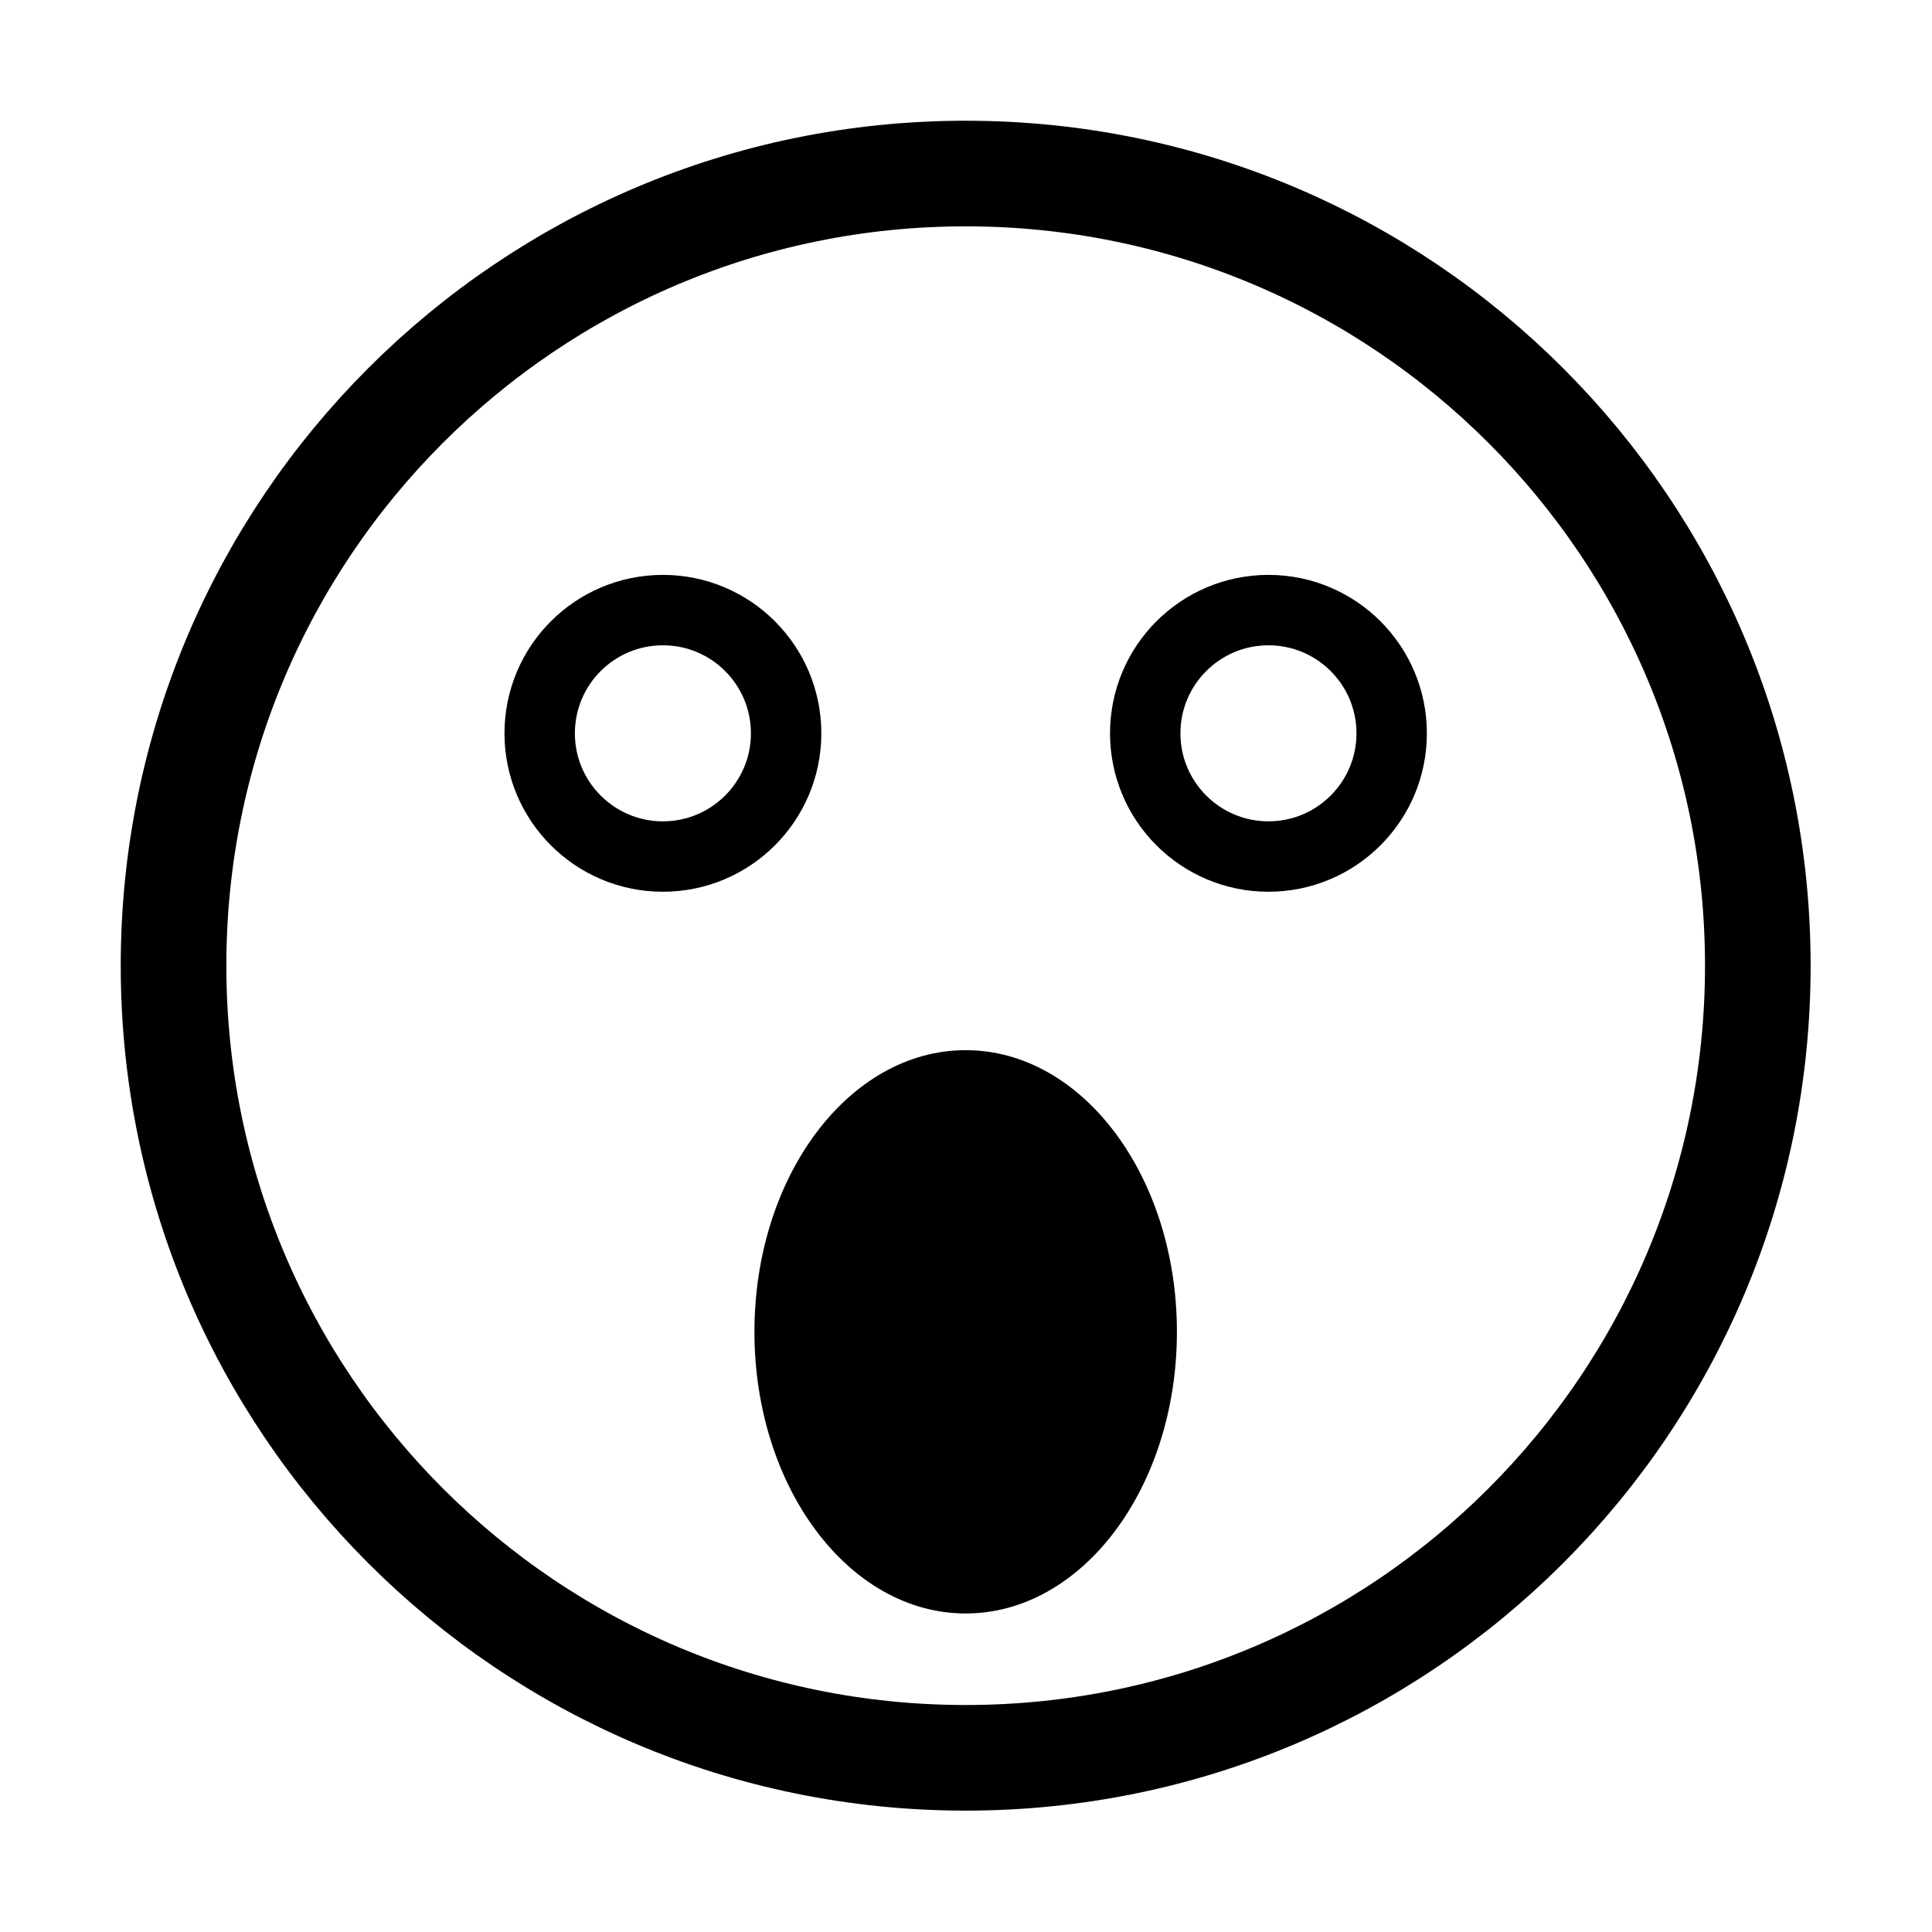
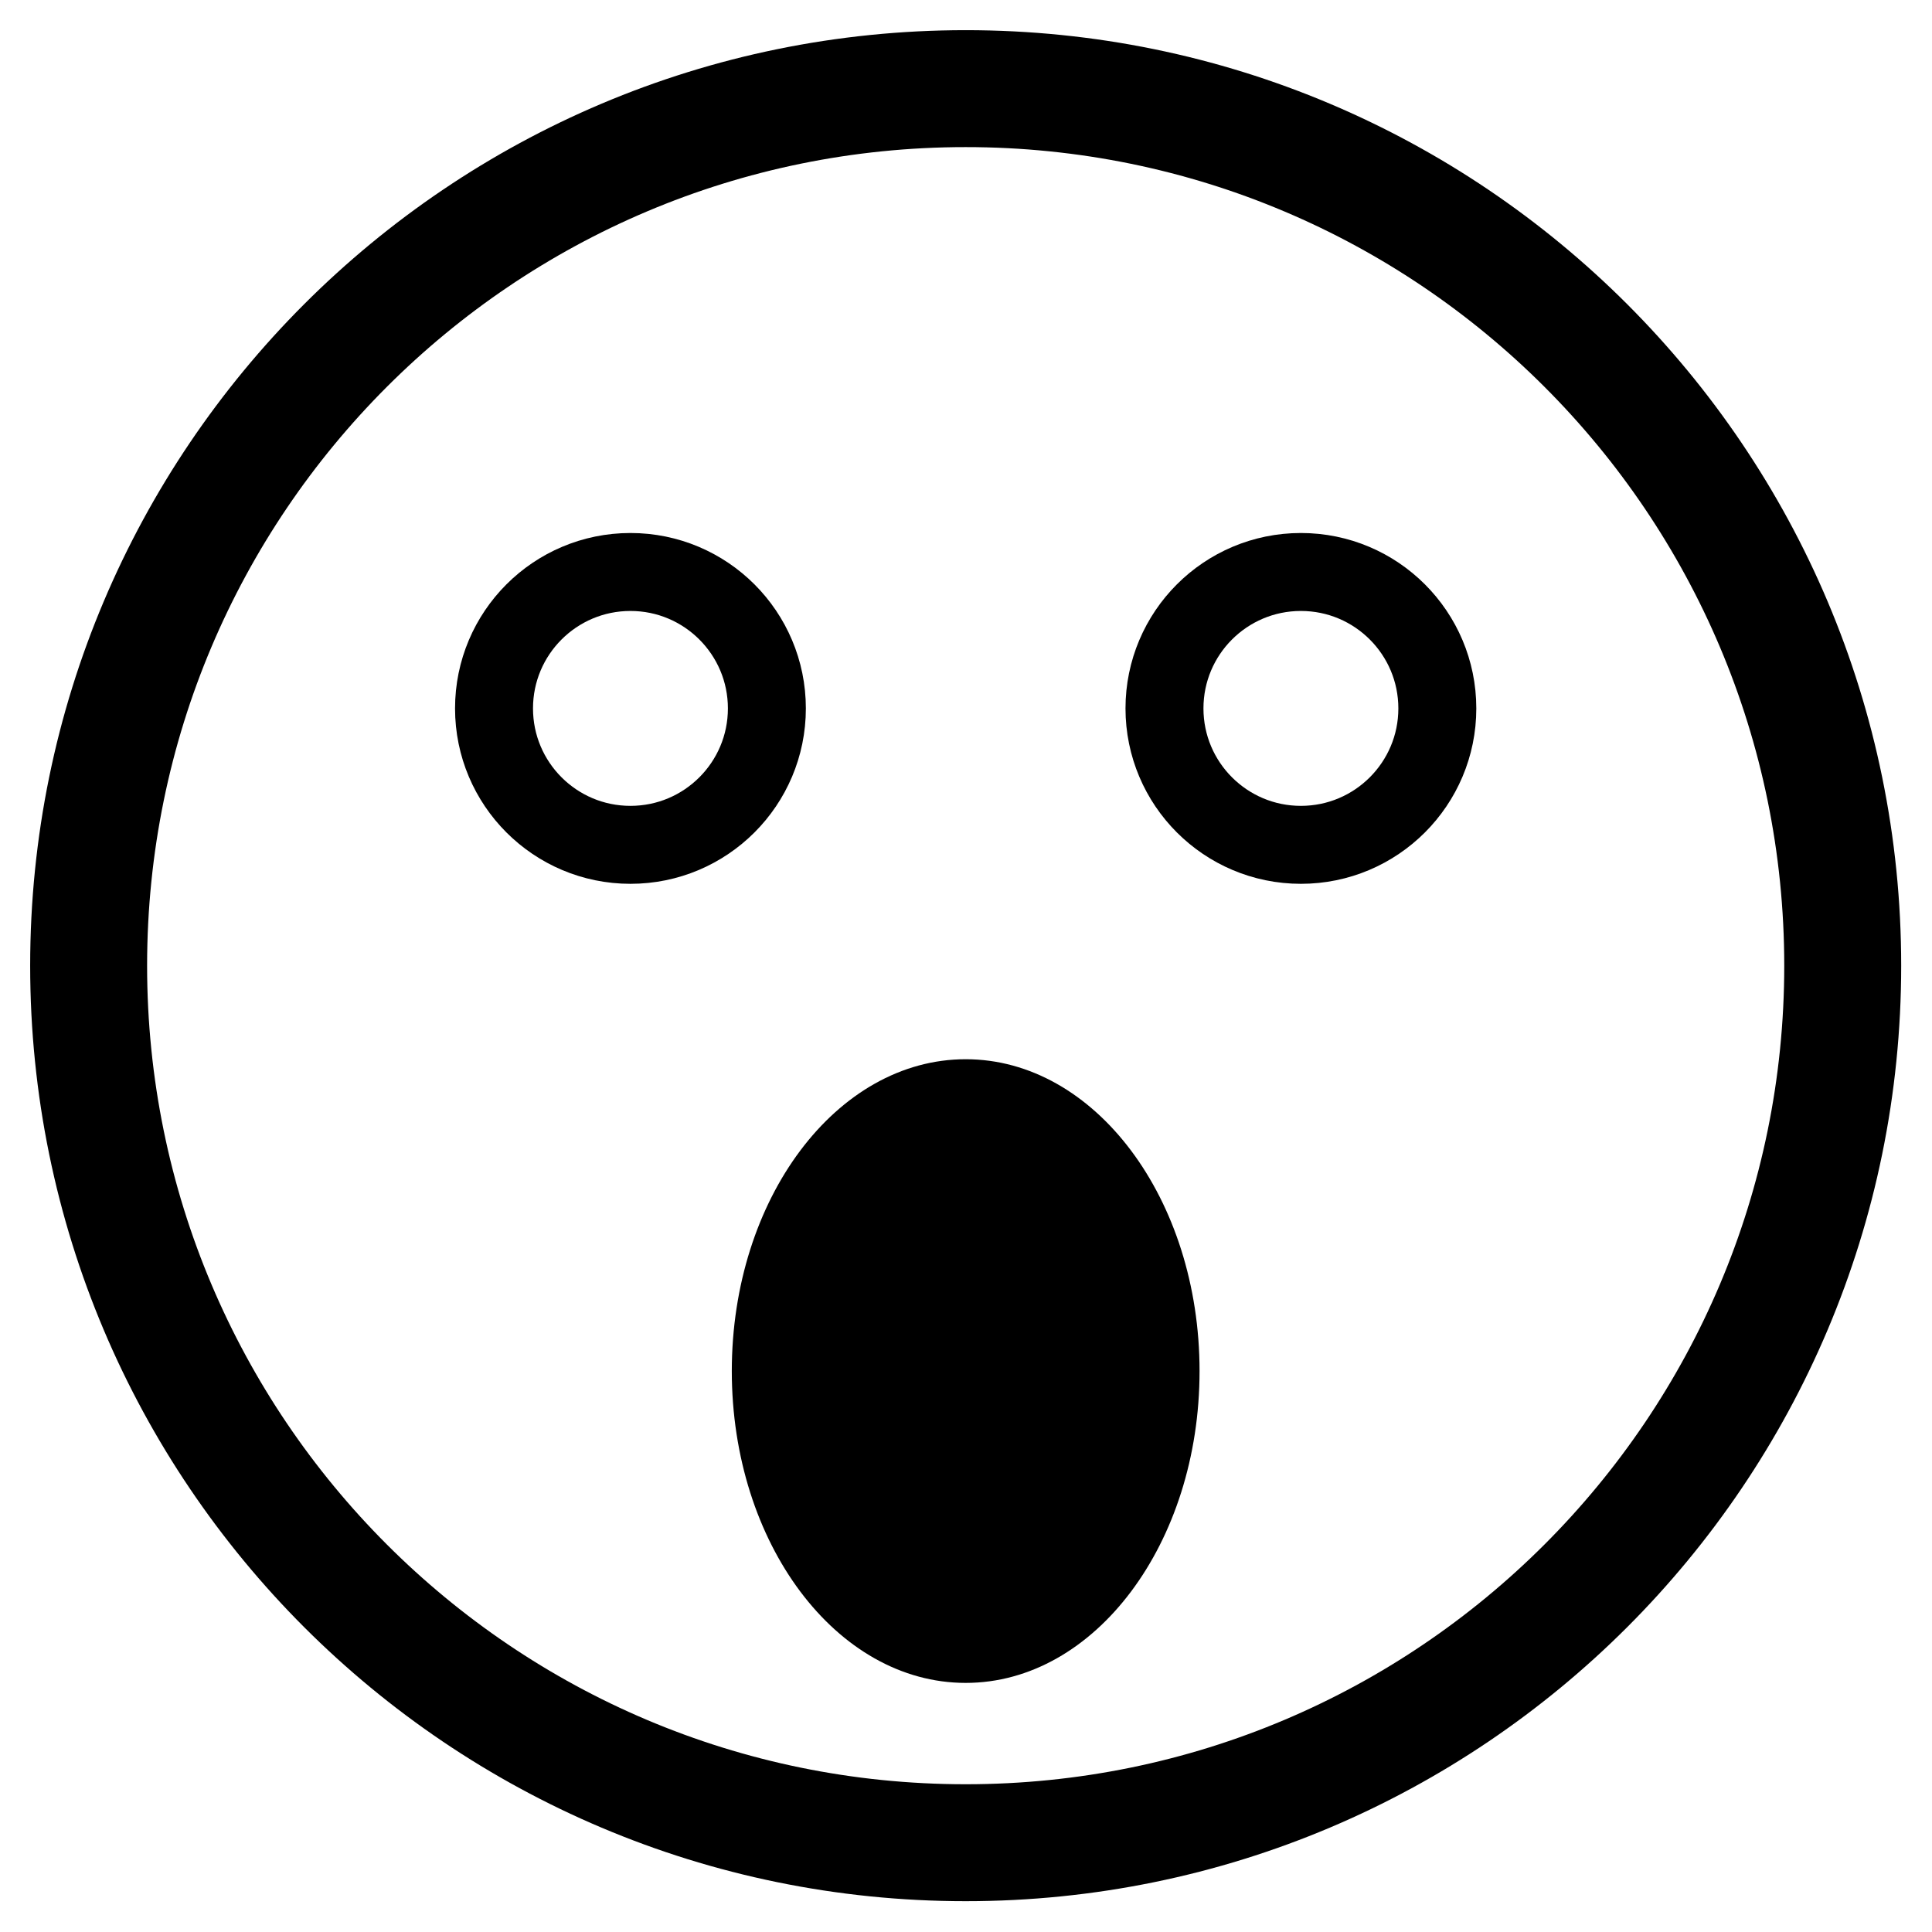
<svg xmlns="http://www.w3.org/2000/svg" width="1024" height="1024" viewBox="0 0 1024 1024">
-   <g transform="translate(34.133, 34.133) scale(0.933)">
+   <g transform="translate(-17.067, -17.067) scale(1.033)">
    <circle cx="512" cy="512" r="450" fill="none" stroke="#000" stroke-width="60" />
    <circle cx="340" cy="380" r="70" fill="none" stroke="#000" stroke-width="40" />
    <circle cx="684" cy="380" r="70" fill="none" stroke="#000" stroke-width="40" />
    <ellipse cx="512" cy="720" rx="120" ry="160" />
  </g>
</svg>
